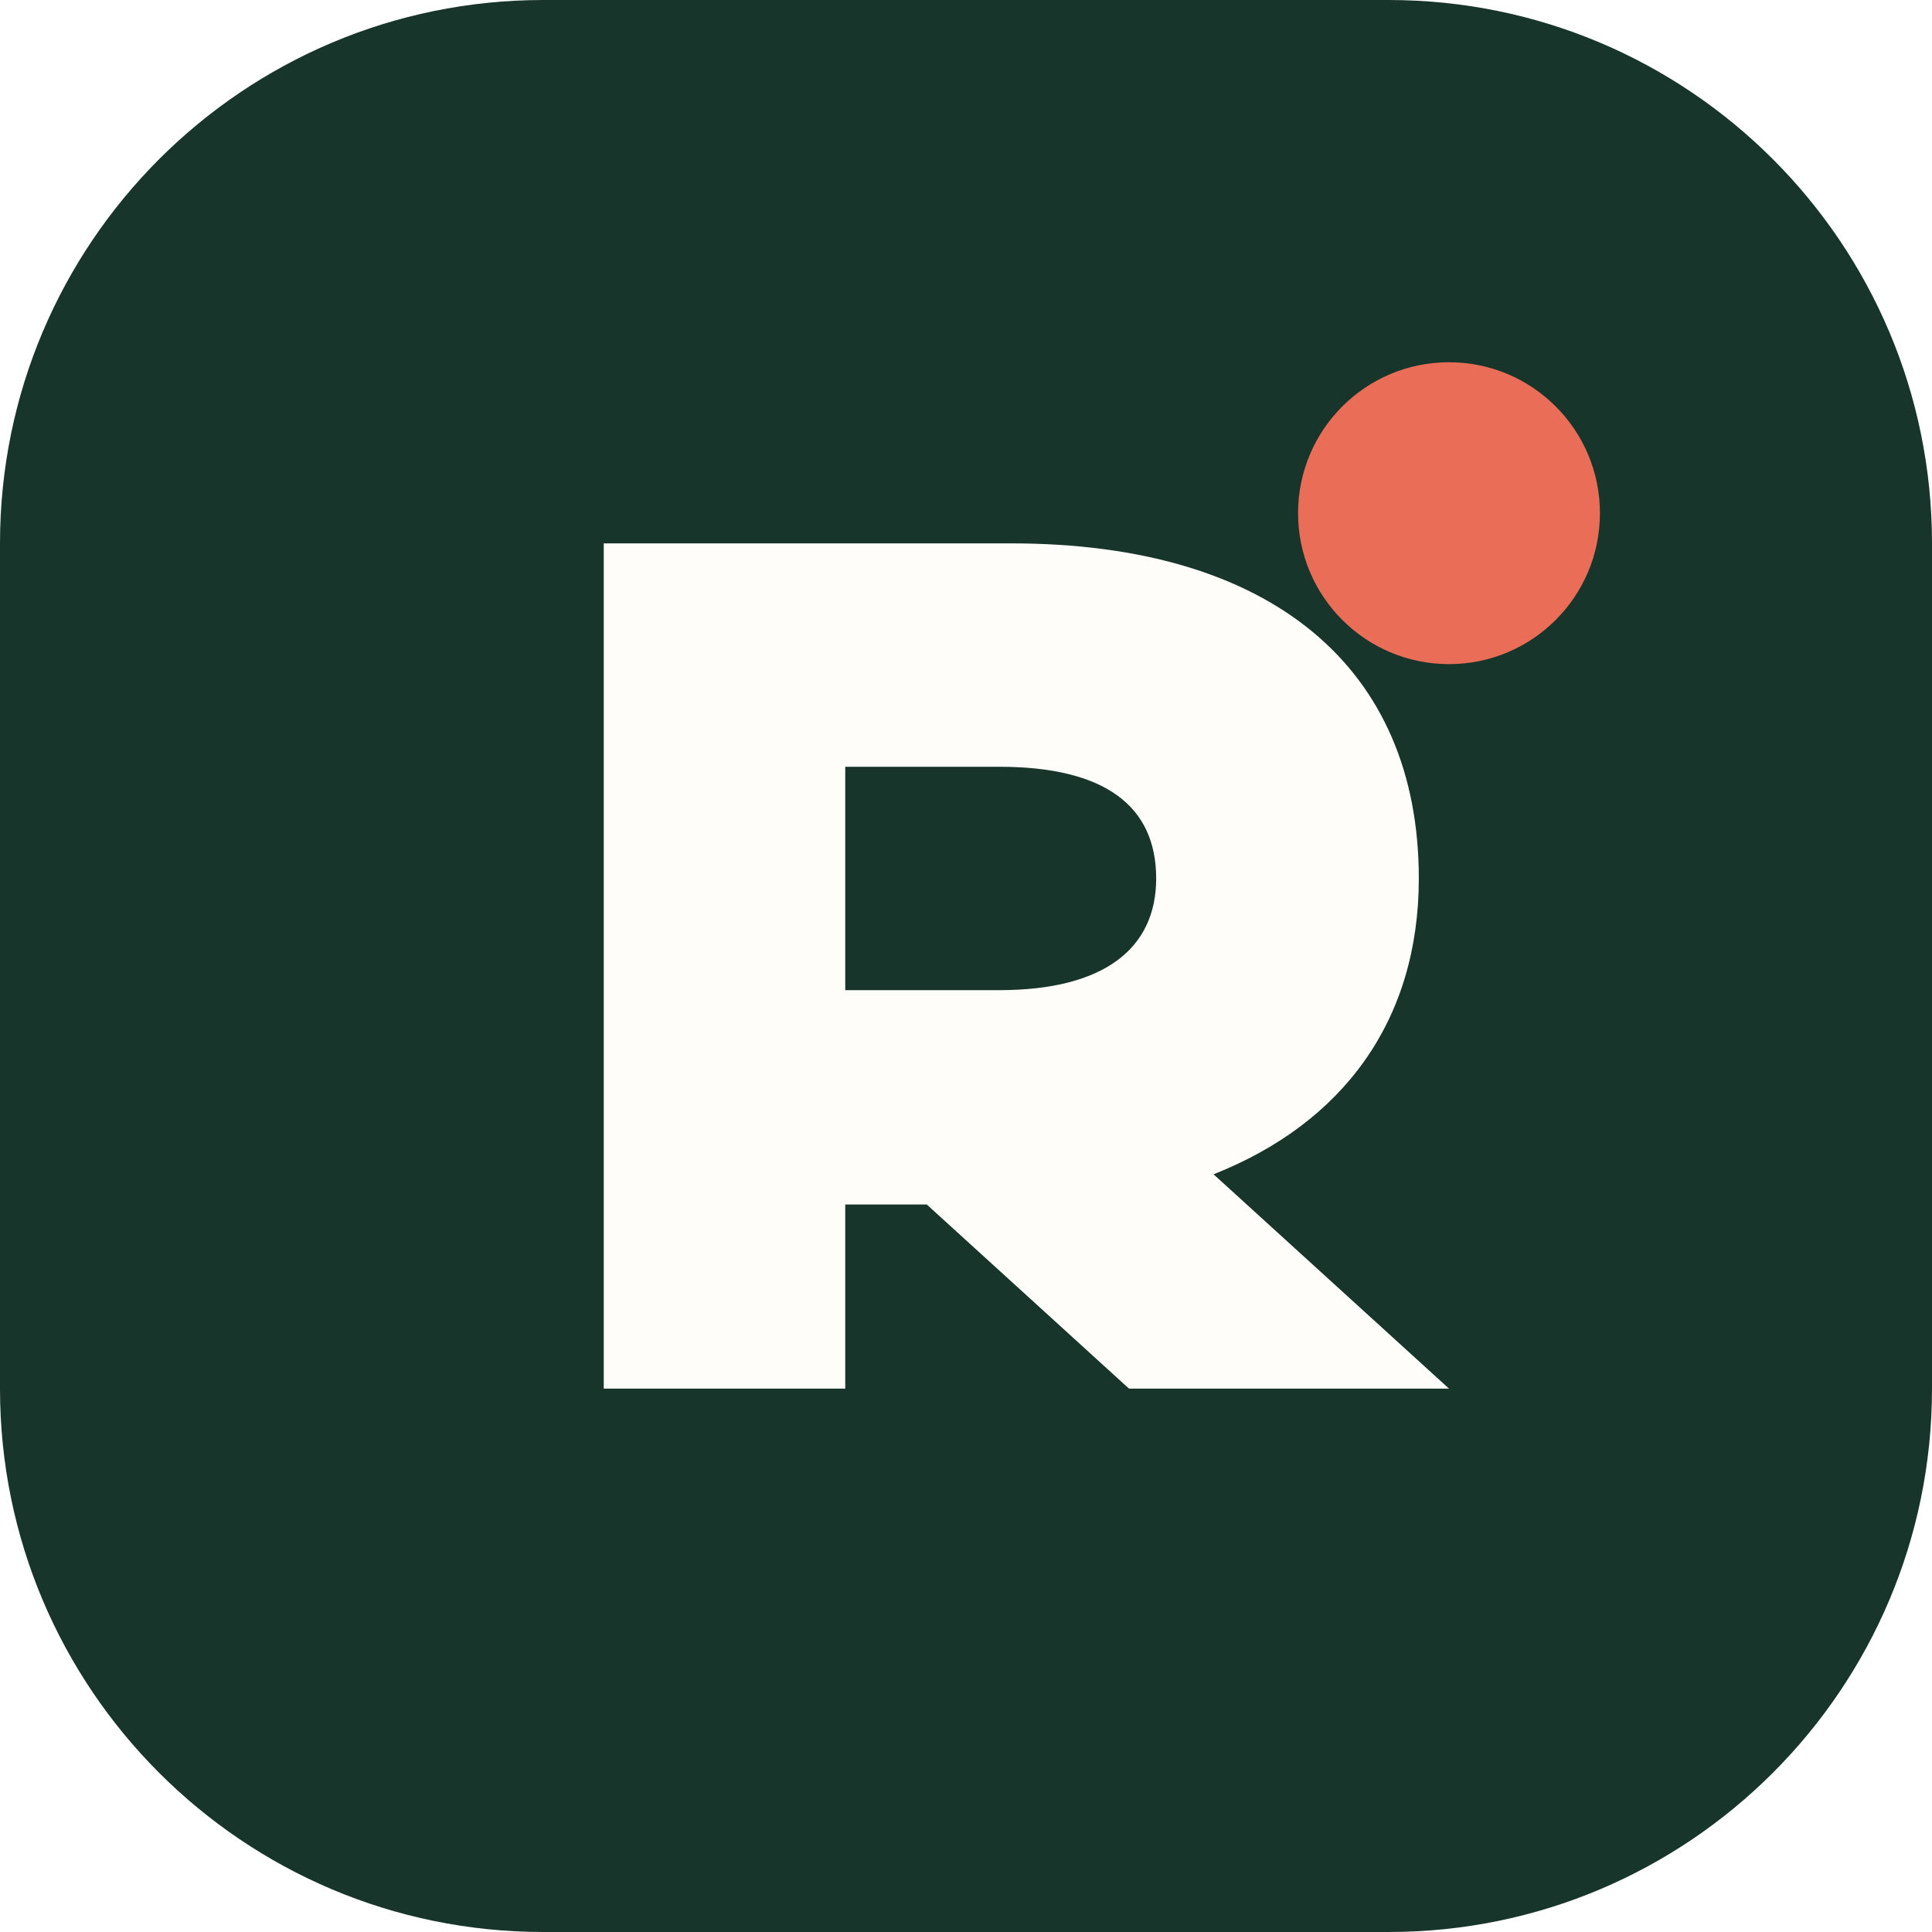
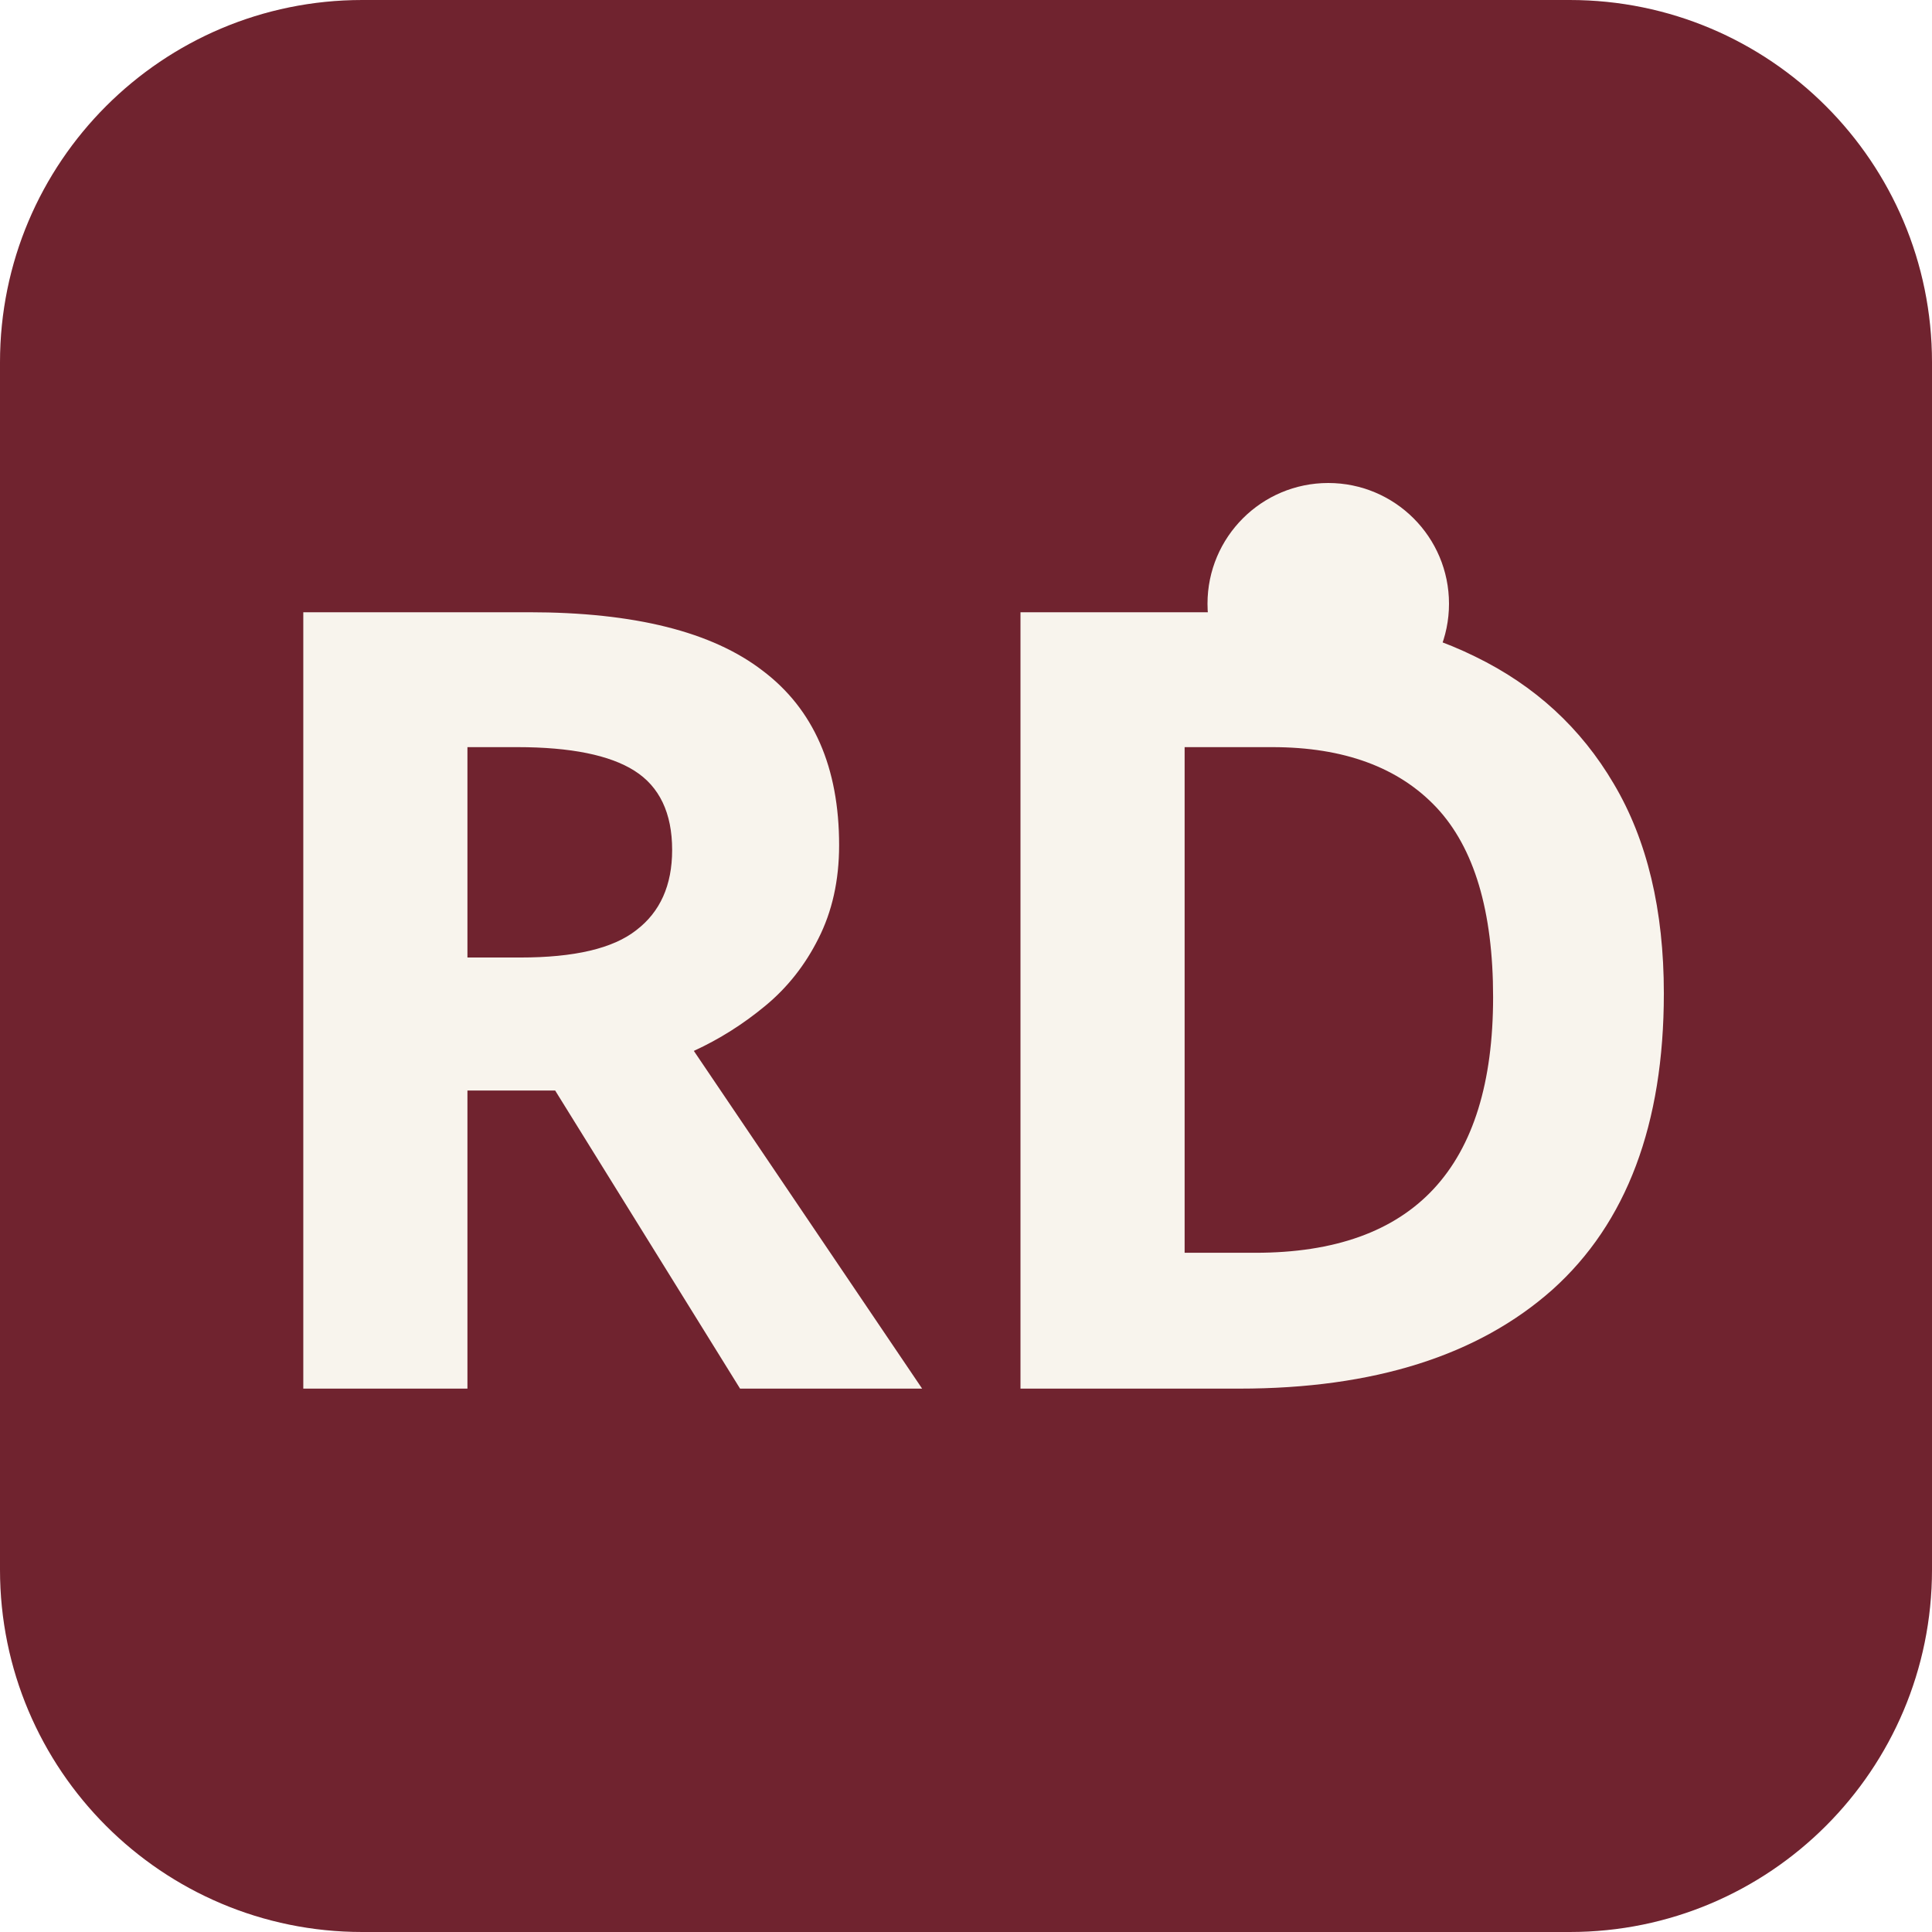
- <svg xmlns="http://www.w3.org/2000/svg" viewBox="0 0 64 64">
-   <rect width="64" height="64" rx="18" fill="#18352c" />
-   <path d="M20 46V18h13.5c8.6 0 13.5 4.1 13.5 11.1 0 4.7-2.5 8.1-6.8 9.8L48 46H37.4l-6.7-6.1H28V46h-8Zm8-13.2h5.1c3.5 0 5.2-1.4 5.2-3.7 0-2.4-1.7-3.7-5.2-3.7H28v7.4Z" fill="#fffdf9" />
-   <circle cx="48" cy="17" r="5" fill="#e96d57" />
+ <svg xmlns="http://www.w3.org/2000/svg" viewBox="0 0 32 32">
+   <rect width="32" height="32" rx="6" fill="#70232F" />
+   <text x="16" y="23" font-family="system-ui, sans-serif" font-weight="800" font-size="18" fill="#F8F4ED" text-anchor="middle">RD</text>
+   <circle cx="22" cy="10" r="2" fill="#F8F4ED" />
</svg>
